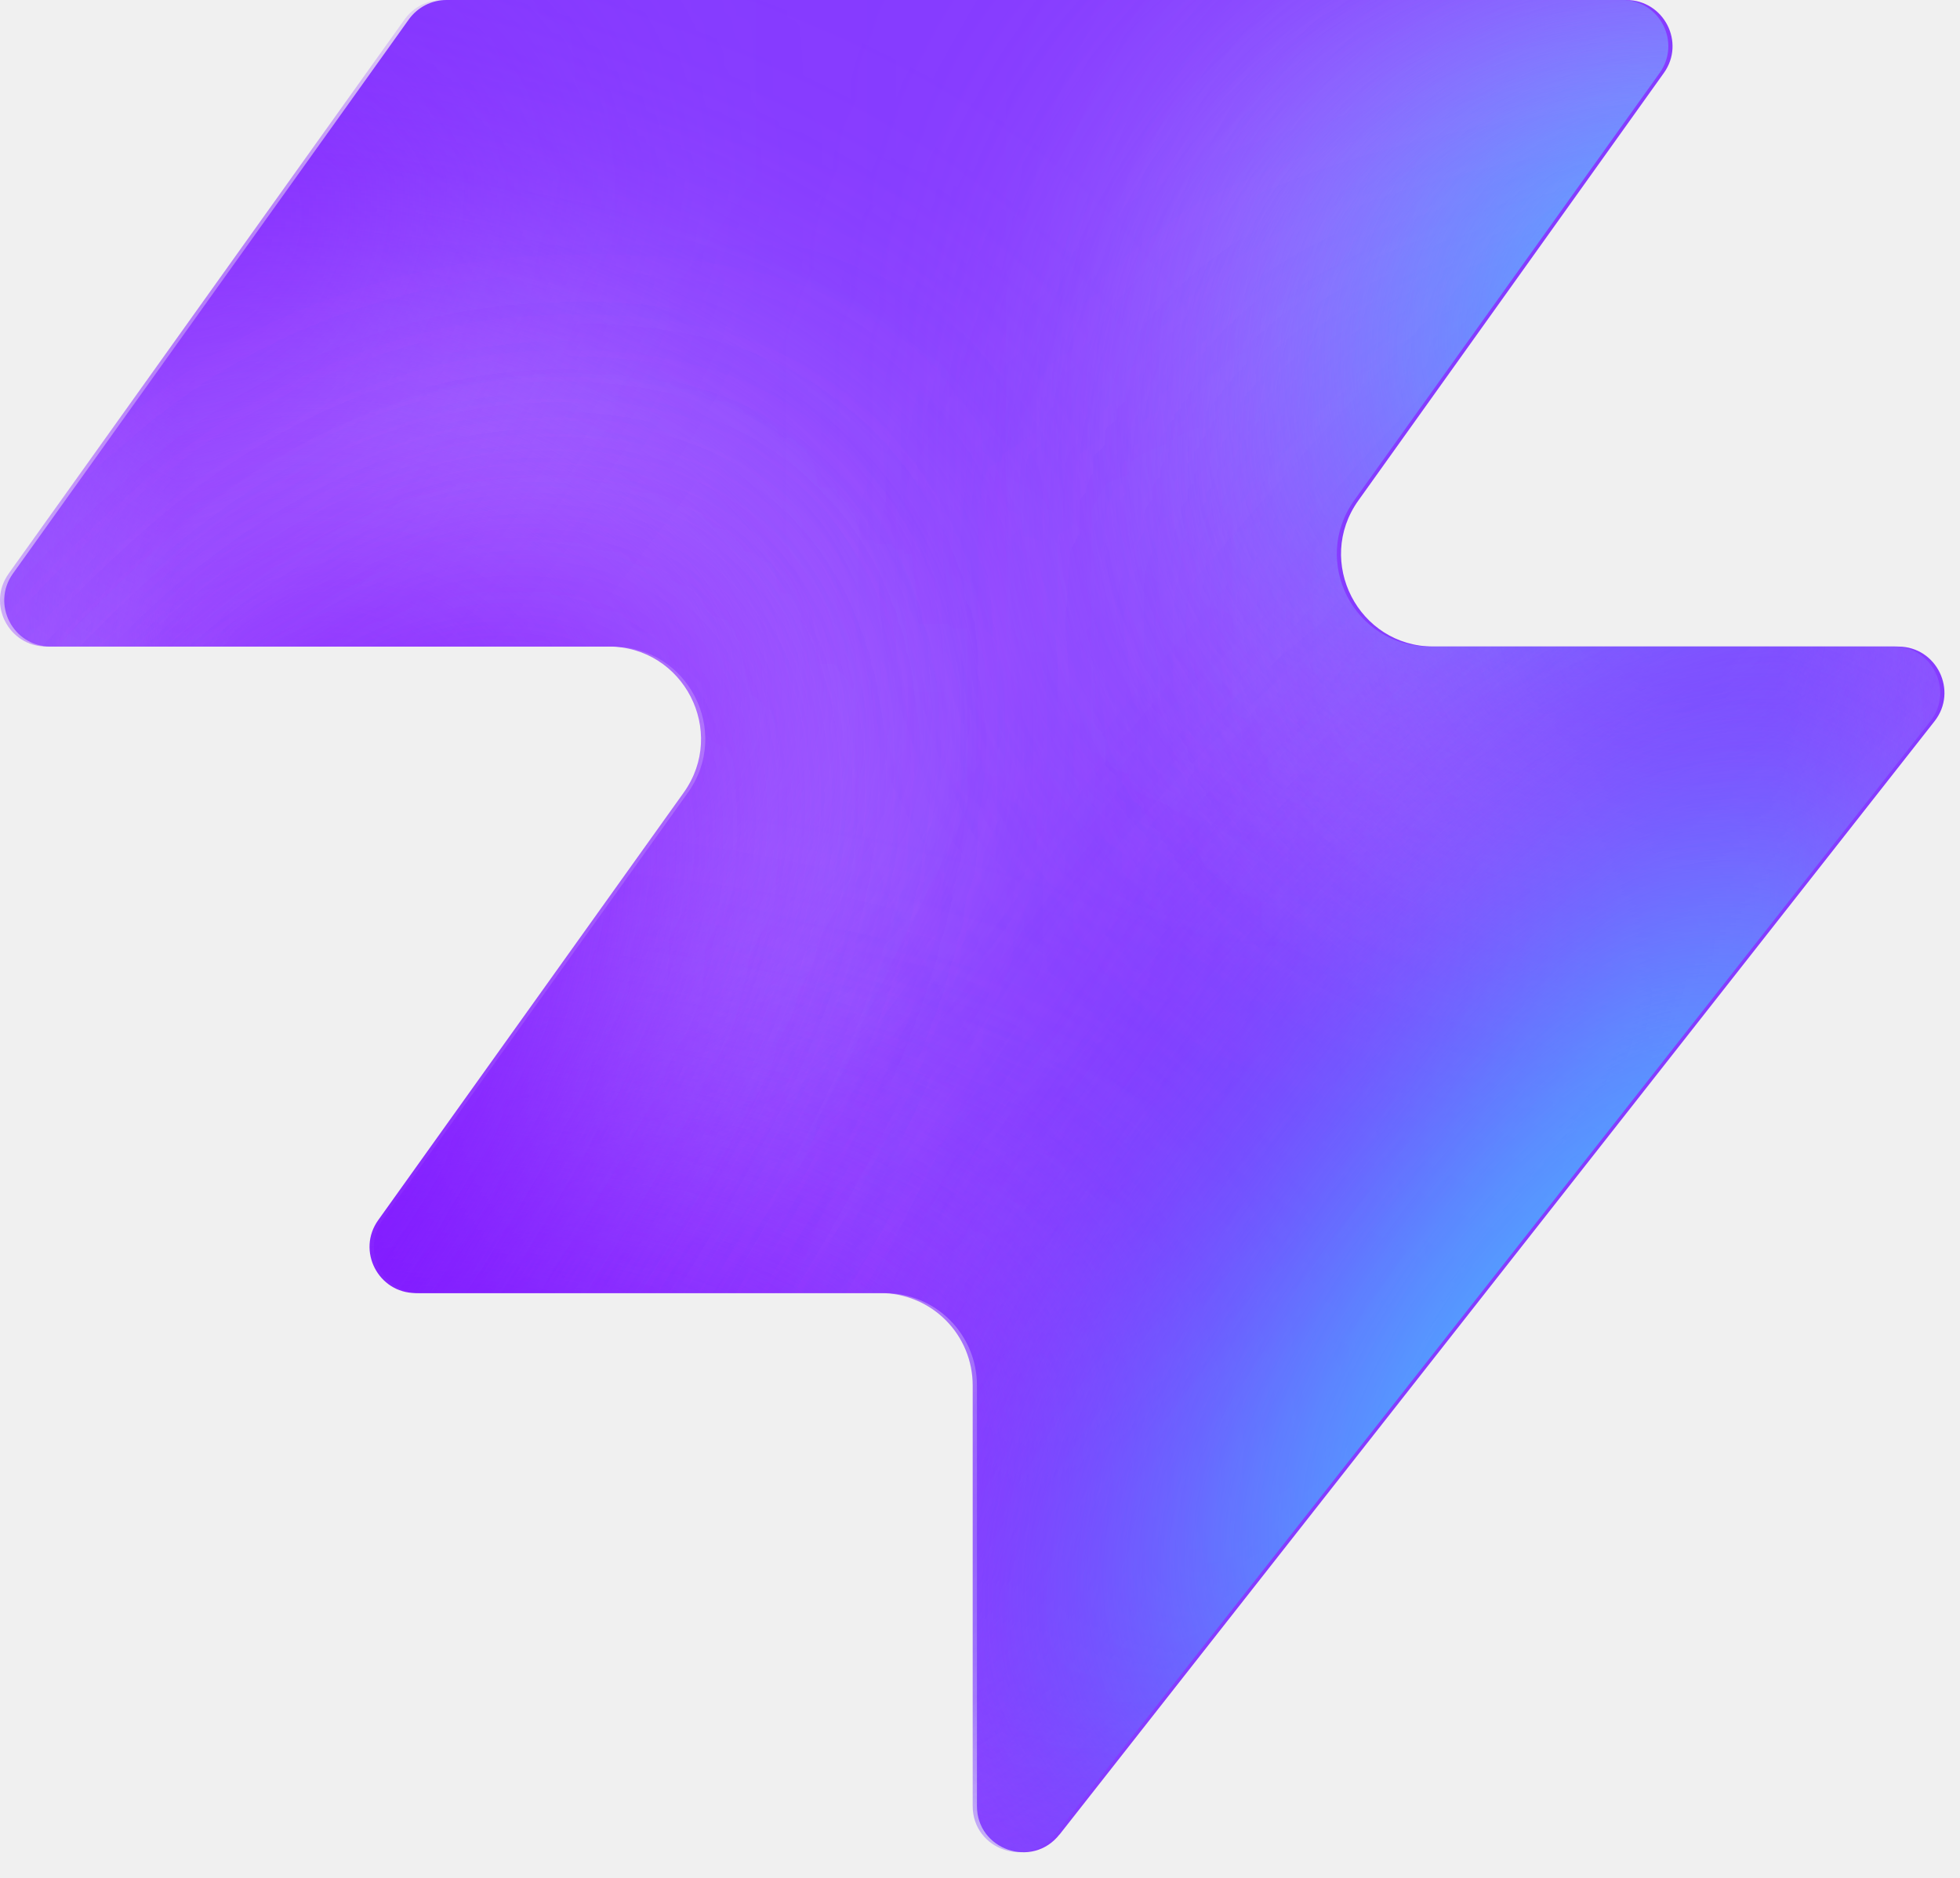
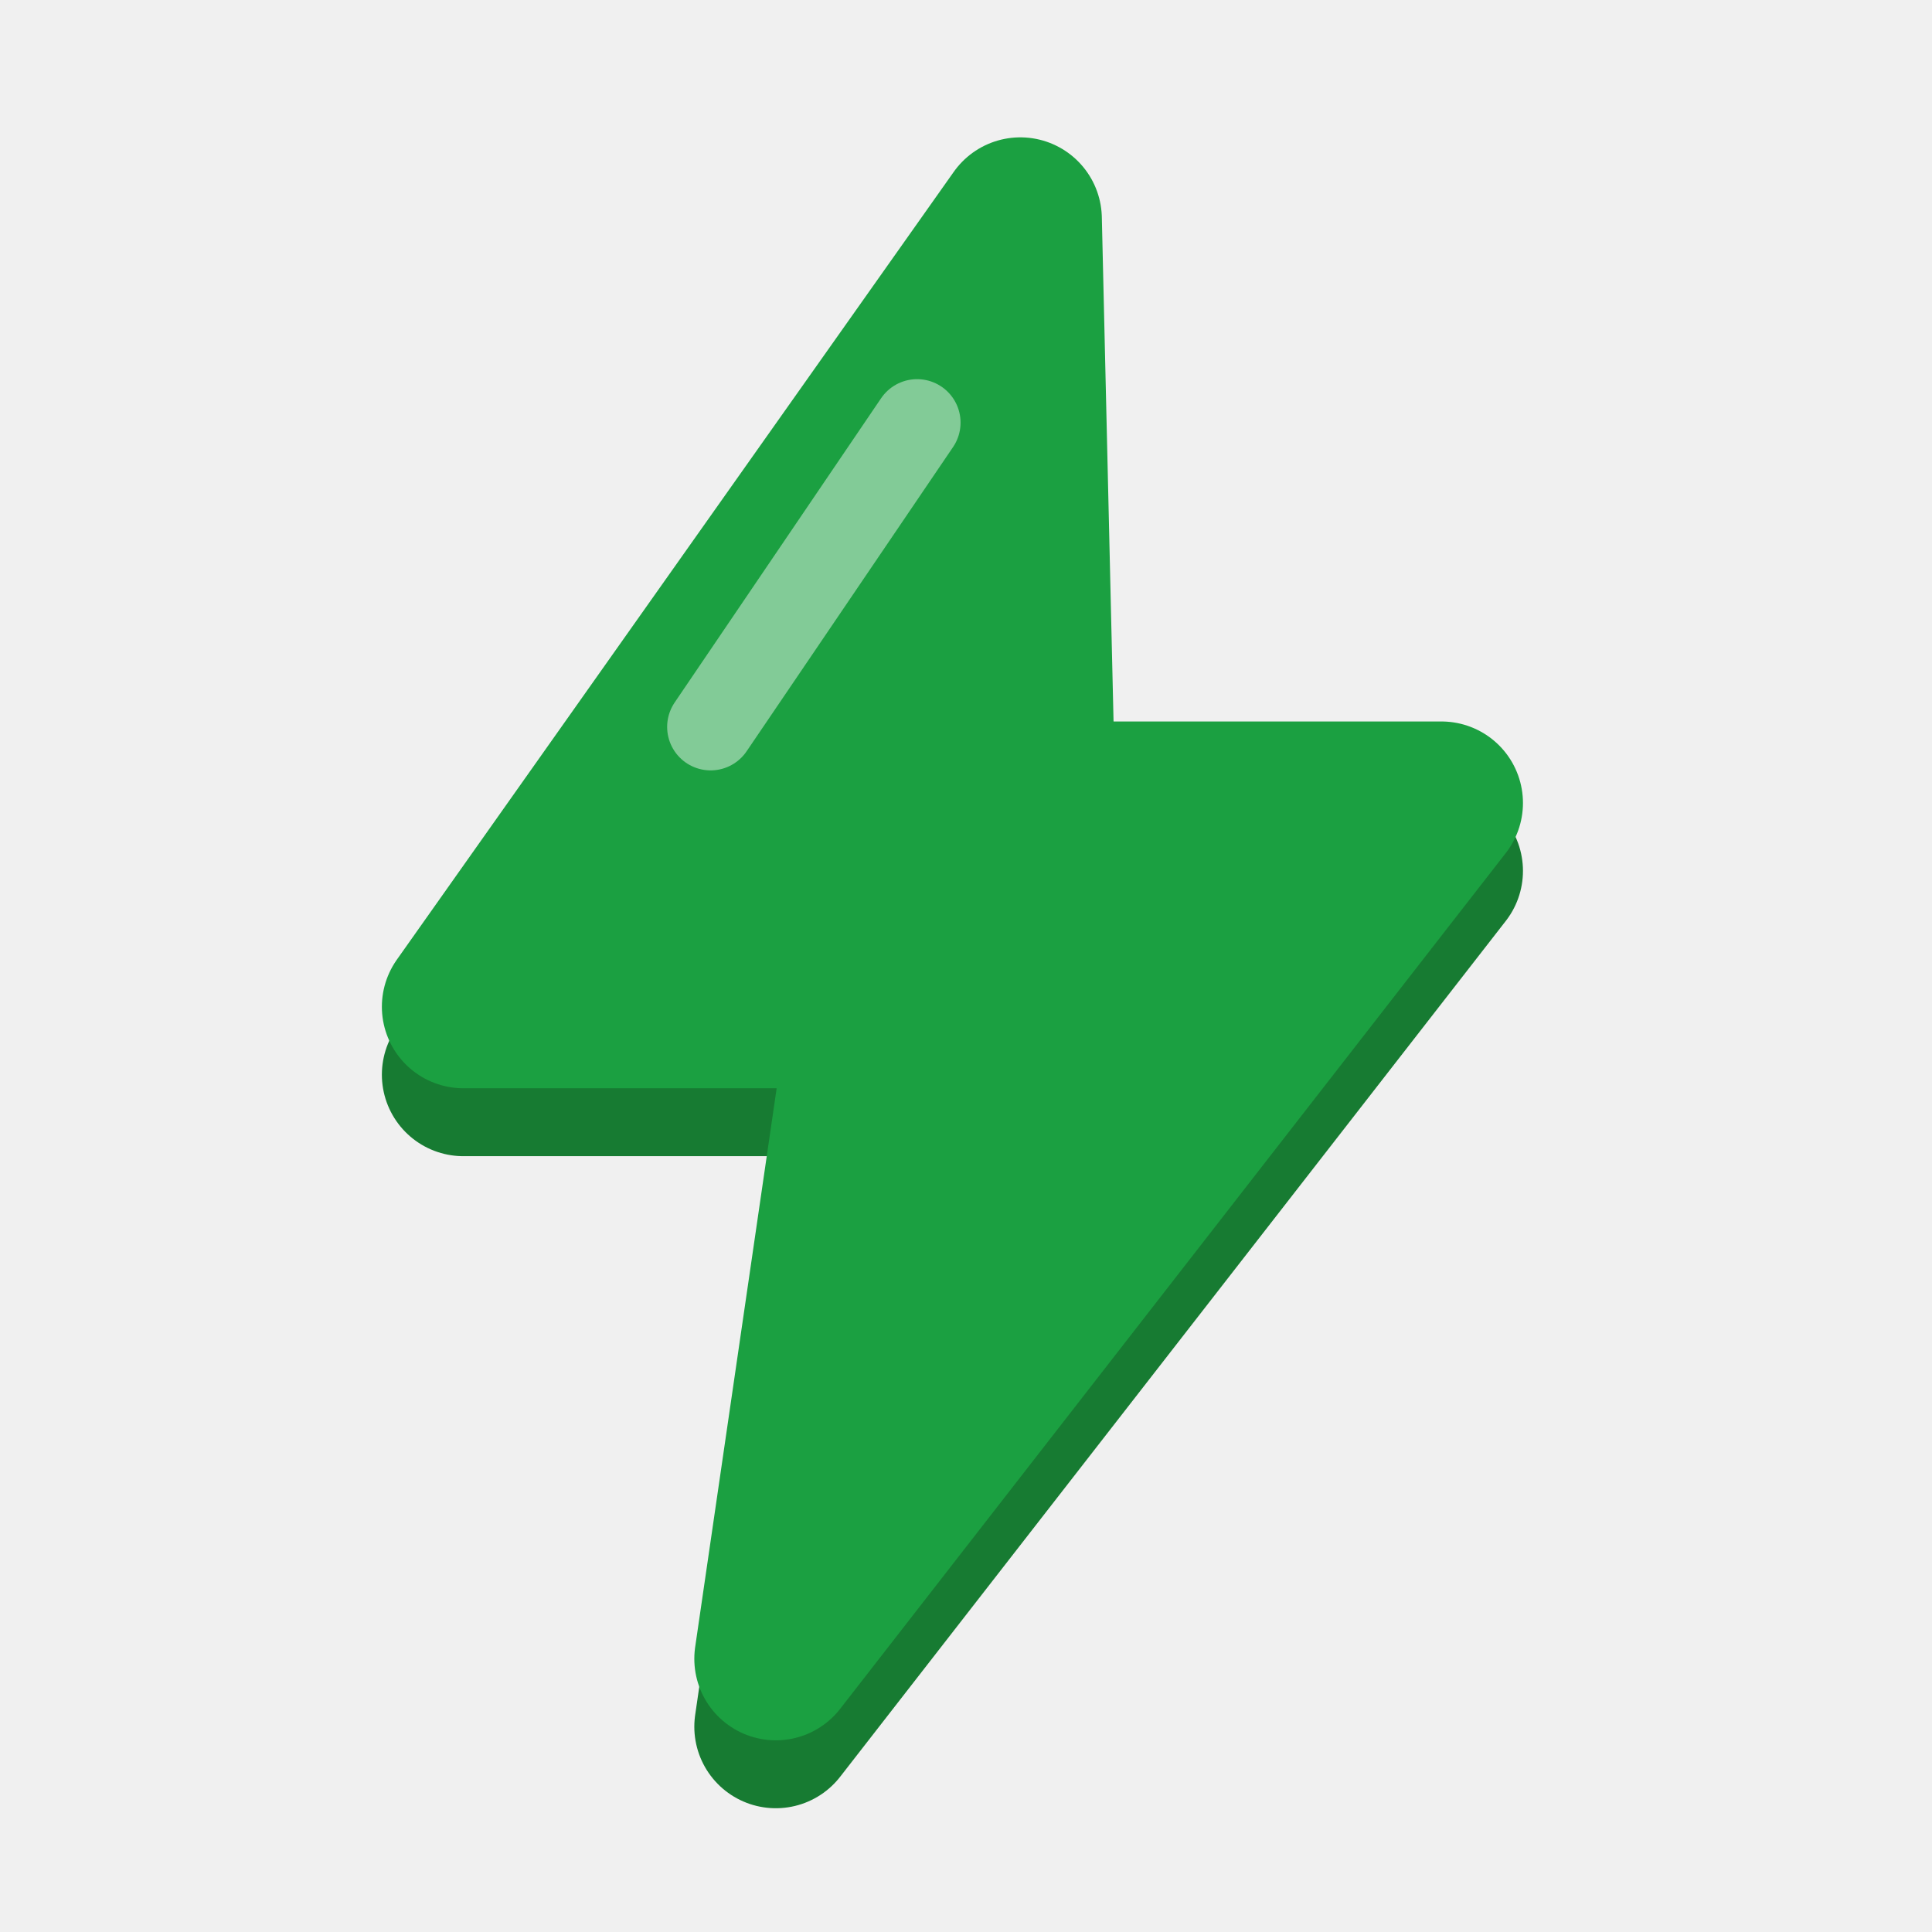
- <svg xmlns="http://www.w3.org/2000/svg" width="48" height="46" fill="none" viewBox="0 0 48 46">
-   <path fill="#863bff" d="M25.946 44.938c-.664.845-2.021.375-2.021-.698V33.937a2.26 2.26 0 0 0-2.262-2.262H10.287c-.92 0-1.456-1.04-.92-1.788l7.48-10.471c1.07-1.497 0-3.578-1.842-3.578H1.237c-.92 0-1.456-1.04-.92-1.788L10.013.474c.214-.297.556-.474.92-.474h28.894c.92 0 1.456 1.04.92 1.788l-7.48 10.471c-1.07 1.498 0 3.579 1.842 3.579h11.377c.943 0 1.473 1.088.89 1.83L25.947 44.94z" style="fill:#863bff;fill:color(display-p3 .525 .23 1);fill-opacity:1" />
-   <mask id="a" width="48" height="46" x="0" y="0" maskUnits="userSpaceOnUse" style="mask-type:alpha">
-     <path fill="#000" d="M25.842 44.938c-.664.844-2.021.375-2.021-.698V33.937a2.26 2.26 0 0 0-2.262-2.262H10.183c-.92 0-1.456-1.04-.92-1.788l7.48-10.471c1.07-1.498 0-3.579-1.842-3.579H1.133c-.92 0-1.456-1.04-.92-1.787L9.91.473c.214-.297.556-.474.92-.474h28.894c.92 0 1.456 1.04.92 1.788l-7.48 10.471c-1.07 1.498 0 3.578 1.842 3.578h11.377c.943 0 1.473 1.088.89 1.832L25.843 44.94z" style="fill:#000;fill-opacity:1" />
-   </mask>
-   <g mask="url(#a)">
-     <g filter="url(#b)">
-       <ellipse cx="5.508" cy="14.704" fill="#ede6ff" rx="5.508" ry="14.704" style="fill:#ede6ff;fill:color(display-p3 .927 .903 1);fill-opacity:1" transform="matrix(.00324 1 1 -.00324 -4.47 31.516)" />
-     </g>
-     <g filter="url(#c)">
-       <ellipse cx="10.399" cy="29.851" fill="#ede6ff" rx="10.399" ry="29.851" style="fill:#ede6ff;fill:color(display-p3 .927 .903 1);fill-opacity:1" transform="matrix(.00324 1 1 -.00324 -39.328 7.883)" />
-     </g>
-     <g filter="url(#d)">
-       <ellipse cx="5.508" cy="30.487" fill="#7e14ff" rx="5.508" ry="30.487" style="fill:#7e14ff;fill:color(display-p3 .492 .077 1);fill-opacity:1" transform="rotate(89.814 -25.913 -14.639)scale(1 -1)" />
-     </g>
-     <g filter="url(#e)">
-       <ellipse cx="5.508" cy="30.599" fill="#7e14ff" rx="5.508" ry="30.599" style="fill:#7e14ff;fill:color(display-p3 .492 .077 1);fill-opacity:1" transform="rotate(89.814 -32.644 -3.334)scale(1 -1)" />
-     </g>
-     <g filter="url(#f)">
-       <ellipse cx="5.508" cy="30.599" fill="#7e14ff" rx="5.508" ry="30.599" style="fill:#7e14ff;fill:color(display-p3 .492 .077 1);fill-opacity:1" transform="matrix(.00324 1 1 -.00324 -34.34 30.47)" />
-     </g>
-     <g filter="url(#g)">
-       <ellipse cx="14.072" cy="22.078" fill="#ede6ff" rx="14.072" ry="22.078" style="fill:#ede6ff;fill:color(display-p3 .927 .903 1);fill-opacity:1" transform="rotate(93.35 24.506 48.493)scale(-1 1)" />
-     </g>
-     <g filter="url(#h)">
-       <ellipse cx="3.47" cy="21.501" fill="#7e14ff" rx="3.47" ry="21.501" style="fill:#7e14ff;fill:color(display-p3 .492 .077 1);fill-opacity:1" transform="rotate(89.009 28.708 47.59)scale(-1 1)" />
-     </g>
-     <g filter="url(#i)">
-       <ellipse cx="3.47" cy="21.501" fill="#7e14ff" rx="3.47" ry="21.501" style="fill:#7e14ff;fill:color(display-p3 .492 .077 1);fill-opacity:1" transform="rotate(89.009 28.708 47.59)scale(-1 1)" />
-     </g>
-     <g filter="url(#j)">
-       <ellipse cx=".387" cy="8.972" fill="#7e14ff" rx="4.407" ry="29.108" style="fill:#7e14ff;fill:color(display-p3 .492 .077 1);fill-opacity:1" transform="rotate(39.51 .387 8.972)" />
-     </g>
-     <g filter="url(#k)">
-       <ellipse cx="47.523" cy="-6.092" fill="#7e14ff" rx="4.407" ry="29.108" style="fill:#7e14ff;fill:color(display-p3 .492 .077 1);fill-opacity:1" transform="rotate(37.892 47.523 -6.092)" />
-     </g>
-     <g filter="url(#l)">
-       <ellipse cx="41.412" cy="6.333" fill="#47bfff" rx="5.971" ry="9.665" style="fill:#47bfff;fill:color(display-p3 .28 .748 1);fill-opacity:1" transform="rotate(37.892 41.412 6.333)" />
-     </g>
-     <g filter="url(#m)">
-       <ellipse cx="-1.879" cy="38.332" fill="#7e14ff" rx="4.407" ry="29.108" style="fill:#7e14ff;fill:color(display-p3 .492 .077 1);fill-opacity:1" transform="rotate(37.892 -1.88 38.332)" />
-     </g>
-     <g filter="url(#n)">
-       <ellipse cx="-1.879" cy="38.332" fill="#7e14ff" rx="4.407" ry="29.108" style="fill:#7e14ff;fill:color(display-p3 .492 .077 1);fill-opacity:1" transform="rotate(37.892 -1.88 38.332)" />
-     </g>
-     <g filter="url(#o)">
-       <ellipse cx="35.651" cy="29.907" fill="#7e14ff" rx="4.407" ry="29.108" style="fill:#7e14ff;fill:color(display-p3 .492 .077 1);fill-opacity:1" transform="rotate(37.892 35.651 29.907)" />
-     </g>
-     <g filter="url(#p)">
-       <ellipse cx="38.418" cy="32.4" fill="#47bfff" rx="5.971" ry="15.297" style="fill:#47bfff;fill:color(display-p3 .28 .748 1);fill-opacity:1" transform="rotate(37.892 38.418 32.4)" />
-     </g>
+ <svg xmlns="http://www.w3.org/2000/svg" width="64" height="64" viewBox="0 0 64 64">
+   <g transform="translate(32 32) scale(0.9) translate(-32 -32)">
+     <path d="M34 4.5 13.5 33.5h15L25 57.5l24.5-31.5H34.5L34 4.5z" fill="#177b32" stroke="#177b32" stroke-width="6" stroke-linejoin="round" transform="translate(0 2.5)" />
+     <path d="M34 4.5 13.5 33.5h15L25 57.5l24.5-31.5H34.5L34 4.5z" fill="#1BA041" stroke="#1BA041" stroke-width="6" stroke-linejoin="round" />
+     <path d="M30.2 12 22.6 23.2" stroke="#ffffff" stroke-opacity="0.45" stroke-width="3.2" stroke-linecap="round" />
  </g>
-   <defs>
-     <filter id="b" width="60.045" height="41.654" x="-19.77" y="16.149" color-interpolation-filters="sRGB" filterUnits="userSpaceOnUse">
-       <feFlood flood-opacity="0" result="BackgroundImageFix" />
-       <feBlend in="SourceGraphic" in2="BackgroundImageFix" result="shape" />
-       <feGaussianBlur result="effect1_foregroundBlur_2002_17158" stdDeviation="7.659" />
-     </filter>
-     <filter id="c" width="90.34" height="51.437" x="-54.613" y="-7.533" color-interpolation-filters="sRGB" filterUnits="userSpaceOnUse">
-       <feFlood flood-opacity="0" result="BackgroundImageFix" />
-       <feBlend in="SourceGraphic" in2="BackgroundImageFix" result="shape" />
-       <feGaussianBlur result="effect1_foregroundBlur_2002_17158" stdDeviation="7.659" />
-     </filter>
-     <filter id="d" width="79.355" height="29.4" x="-49.64" y="2.03" color-interpolation-filters="sRGB" filterUnits="userSpaceOnUse">
-       <feFlood flood-opacity="0" result="BackgroundImageFix" />
-       <feBlend in="SourceGraphic" in2="BackgroundImageFix" result="shape" />
-       <feGaussianBlur result="effect1_foregroundBlur_2002_17158" stdDeviation="4.596" />
-     </filter>
-     <filter id="e" width="79.579" height="29.4" x="-45.045" y="20.029" color-interpolation-filters="sRGB" filterUnits="userSpaceOnUse">
-       <feFlood flood-opacity="0" result="BackgroundImageFix" />
-       <feBlend in="SourceGraphic" in2="BackgroundImageFix" result="shape" />
-       <feGaussianBlur result="effect1_foregroundBlur_2002_17158" stdDeviation="4.596" />
-     </filter>
-     <filter id="f" width="79.579" height="29.4" x="-43.513" y="21.178" color-interpolation-filters="sRGB" filterUnits="userSpaceOnUse">
-       <feFlood flood-opacity="0" result="BackgroundImageFix" />
-       <feBlend in="SourceGraphic" in2="BackgroundImageFix" result="shape" />
-       <feGaussianBlur result="effect1_foregroundBlur_2002_17158" stdDeviation="4.596" />
-     </filter>
-     <filter id="g" width="74.749" height="58.852" x="15.756" y="-17.901" color-interpolation-filters="sRGB" filterUnits="userSpaceOnUse">
-       <feFlood flood-opacity="0" result="BackgroundImageFix" />
-       <feBlend in="SourceGraphic" in2="BackgroundImageFix" result="shape" />
-       <feGaussianBlur result="effect1_foregroundBlur_2002_17158" stdDeviation="7.659" />
-     </filter>
-     <filter id="h" width="61.377" height="25.362" x="23.548" y="2.284" color-interpolation-filters="sRGB" filterUnits="userSpaceOnUse">
-       <feFlood flood-opacity="0" result="BackgroundImageFix" />
-       <feBlend in="SourceGraphic" in2="BackgroundImageFix" result="shape" />
-       <feGaussianBlur result="effect1_foregroundBlur_2002_17158" stdDeviation="4.596" />
-     </filter>
-     <filter id="i" width="61.377" height="25.362" x="23.548" y="2.284" color-interpolation-filters="sRGB" filterUnits="userSpaceOnUse">
-       <feFlood flood-opacity="0" result="BackgroundImageFix" />
-       <feBlend in="SourceGraphic" in2="BackgroundImageFix" result="shape" />
-       <feGaussianBlur result="effect1_foregroundBlur_2002_17158" stdDeviation="4.596" />
-     </filter>
-     <filter id="j" width="56.045" height="63.649" x="-27.636" y="-22.853" color-interpolation-filters="sRGB" filterUnits="userSpaceOnUse">
-       <feFlood flood-opacity="0" result="BackgroundImageFix" />
-       <feBlend in="SourceGraphic" in2="BackgroundImageFix" result="shape" />
-       <feGaussianBlur result="effect1_foregroundBlur_2002_17158" stdDeviation="4.596" />
-     </filter>
-     <filter id="k" width="54.814" height="64.646" x="20.116" y="-38.415" color-interpolation-filters="sRGB" filterUnits="userSpaceOnUse">
-       <feFlood flood-opacity="0" result="BackgroundImageFix" />
-       <feBlend in="SourceGraphic" in2="BackgroundImageFix" result="shape" />
-       <feGaussianBlur result="effect1_foregroundBlur_2002_17158" stdDeviation="4.596" />
-     </filter>
-     <filter id="l" width="33.541" height="35.313" x="24.641" y="-11.323" color-interpolation-filters="sRGB" filterUnits="userSpaceOnUse">
-       <feFlood flood-opacity="0" result="BackgroundImageFix" />
-       <feBlend in="SourceGraphic" in2="BackgroundImageFix" result="shape" />
-       <feGaussianBlur result="effect1_foregroundBlur_2002_17158" stdDeviation="4.596" />
-     </filter>
-     <filter id="m" width="54.814" height="64.646" x="-29.286" y="6.009" color-interpolation-filters="sRGB" filterUnits="userSpaceOnUse">
-       <feFlood flood-opacity="0" result="BackgroundImageFix" />
-       <feBlend in="SourceGraphic" in2="BackgroundImageFix" result="shape" />
-       <feGaussianBlur result="effect1_foregroundBlur_2002_17158" stdDeviation="4.596" />
-     </filter>
-     <filter id="n" width="54.814" height="64.646" x="-29.286" y="6.009" color-interpolation-filters="sRGB" filterUnits="userSpaceOnUse">
-       <feFlood flood-opacity="0" result="BackgroundImageFix" />
-       <feBlend in="SourceGraphic" in2="BackgroundImageFix" result="shape" />
-       <feGaussianBlur result="effect1_foregroundBlur_2002_17158" stdDeviation="4.596" />
-     </filter>
-     <filter id="o" width="54.814" height="64.646" x="8.244" y="-2.416" color-interpolation-filters="sRGB" filterUnits="userSpaceOnUse">
-       <feFlood flood-opacity="0" result="BackgroundImageFix" />
-       <feBlend in="SourceGraphic" in2="BackgroundImageFix" result="shape" />
-       <feGaussianBlur result="effect1_foregroundBlur_2002_17158" stdDeviation="4.596" />
-     </filter>
-     <filter id="p" width="39.409" height="43.623" x="18.713" y="10.588" color-interpolation-filters="sRGB" filterUnits="userSpaceOnUse">
-       <feFlood flood-opacity="0" result="BackgroundImageFix" />
-       <feBlend in="SourceGraphic" in2="BackgroundImageFix" result="shape" />
-       <feGaussianBlur result="effect1_foregroundBlur_2002_17158" stdDeviation="4.596" />
-     </filter>
-   </defs>
</svg>
